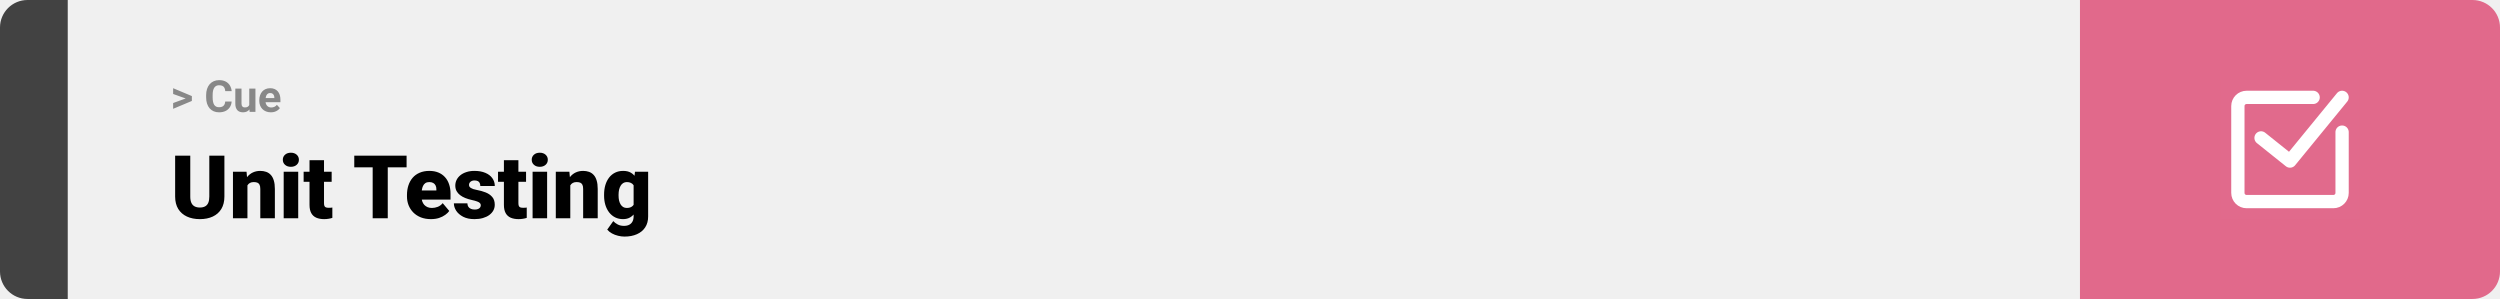
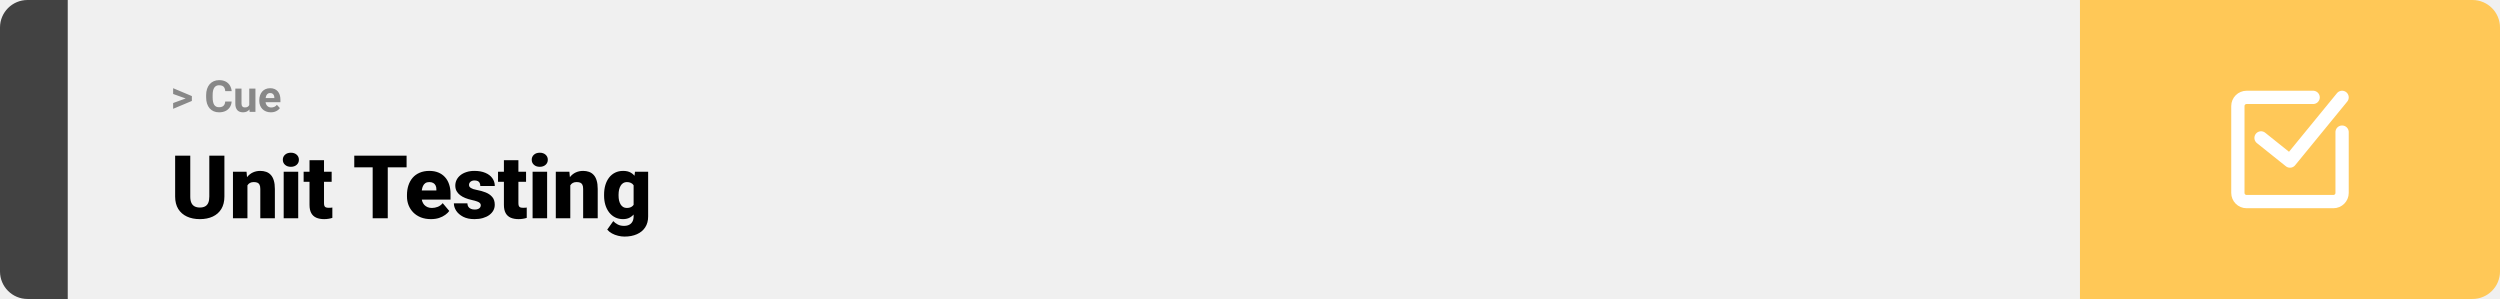
<svg xmlns="http://www.w3.org/2000/svg" width="1363" height="163" viewBox="0 0 1363 163" fill="none">
  <path d="M0 15C0 6.716 6.716 0 15 0H37V163H15C6.716 163 0 156.284 0 148V15Z" fill="#424242" />
  <rect width="1097" height="163" transform="translate(37)" fill="#F0F0F0" />
  <path d="M101.906 53.922L94.394 51.238V48.086L104.602 52.375V54.637L101.906 53.922ZM94.394 56.172L101.918 53.43L104.602 52.785V55.035L94.394 59.324V56.172ZM122.789 55.34H126.293C126.223 56.488 125.906 57.508 125.344 58.398C124.789 59.289 124.012 59.984 123.012 60.484C122.02 60.984 120.824 61.234 119.426 61.234C118.332 61.234 117.352 61.047 116.484 60.672C115.617 60.289 114.875 59.742 114.258 59.031C113.648 58.32 113.184 57.461 112.863 56.453C112.543 55.445 112.383 54.316 112.383 53.066V51.883C112.383 50.633 112.547 49.504 112.875 48.496C113.211 47.48 113.688 46.617 114.305 45.906C114.93 45.195 115.676 44.648 116.543 44.266C117.41 43.883 118.379 43.691 119.449 43.691C120.871 43.691 122.07 43.949 123.047 44.465C124.031 44.98 124.793 45.691 125.332 46.598C125.879 47.504 126.207 48.535 126.316 49.691H122.801C122.762 49.004 122.625 48.422 122.391 47.945C122.156 47.461 121.801 47.098 121.324 46.855C120.855 46.605 120.23 46.48 119.449 46.48C118.863 46.48 118.352 46.59 117.914 46.809C117.477 47.027 117.109 47.359 116.812 47.805C116.516 48.25 116.293 48.812 116.145 49.492C116.004 50.164 115.934 50.953 115.934 51.859V53.066C115.934 53.949 116 54.727 116.133 55.398C116.266 56.062 116.469 56.625 116.742 57.086C117.023 57.539 117.383 57.883 117.82 58.117C118.266 58.344 118.801 58.457 119.426 58.457C120.16 58.457 120.766 58.34 121.242 58.105C121.719 57.871 122.082 57.523 122.332 57.062C122.59 56.602 122.742 56.027 122.789 55.34ZM135.891 57.965V48.32H139.266V61H136.09L135.891 57.965ZM136.266 55.363L137.262 55.34C137.262 56.184 137.164 56.969 136.969 57.695C136.773 58.414 136.48 59.039 136.09 59.57C135.699 60.094 135.207 60.504 134.613 60.801C134.02 61.09 133.32 61.234 132.516 61.234C131.898 61.234 131.328 61.148 130.805 60.977C130.289 60.797 129.844 60.52 129.469 60.145C129.102 59.762 128.812 59.273 128.602 58.68C128.398 58.078 128.297 57.355 128.297 56.512V48.32H131.672V56.535C131.672 56.91 131.715 57.227 131.801 57.484C131.895 57.742 132.023 57.953 132.188 58.117C132.352 58.281 132.543 58.398 132.762 58.469C132.988 58.539 133.238 58.574 133.512 58.574C134.207 58.574 134.754 58.434 135.152 58.152C135.559 57.871 135.844 57.488 136.008 57.004C136.18 56.512 136.266 55.965 136.266 55.363ZM147.68 61.234C146.695 61.234 145.812 61.078 145.031 60.766C144.25 60.445 143.586 60.004 143.039 59.441C142.5 58.879 142.086 58.227 141.797 57.484C141.508 56.734 141.363 55.938 141.363 55.094V54.625C141.363 53.664 141.5 52.785 141.773 51.988C142.047 51.191 142.438 50.5 142.945 49.914C143.461 49.328 144.086 48.879 144.82 48.566C145.555 48.246 146.383 48.086 147.305 48.086C148.203 48.086 149 48.234 149.695 48.531C150.391 48.828 150.973 49.25 151.441 49.797C151.918 50.344 152.277 51 152.52 51.766C152.762 52.523 152.883 53.367 152.883 54.297V55.703H142.805V53.453H149.566V53.195C149.566 52.727 149.48 52.309 149.309 51.941C149.145 51.566 148.895 51.27 148.559 51.051C148.223 50.832 147.793 50.723 147.27 50.723C146.824 50.723 146.441 50.82 146.121 51.016C145.801 51.211 145.539 51.484 145.336 51.836C145.141 52.188 144.992 52.602 144.891 53.078C144.797 53.547 144.75 54.062 144.75 54.625V55.094C144.75 55.602 144.82 56.07 144.961 56.5C145.109 56.93 145.316 57.301 145.582 57.613C145.855 57.926 146.184 58.168 146.566 58.34C146.957 58.512 147.398 58.598 147.891 58.598C148.5 58.598 149.066 58.48 149.59 58.246C150.121 58.004 150.578 57.641 150.961 57.156L152.602 58.938C152.336 59.32 151.973 59.688 151.512 60.039C151.059 60.391 150.512 60.68 149.871 60.906C149.23 61.125 148.5 61.234 147.68 61.234Z" fill="#888888" />
  <path d="M114.117 84.875H122.344V107.164C122.344 109.82 121.789 112.07 120.68 113.914C119.57 115.742 118.016 117.125 116.016 118.062C114.016 119 111.664 119.469 108.961 119.469C106.289 119.469 103.938 119 101.906 118.062C99.891 117.125 98.312 115.742 97.172 113.914C96.047 112.07 95.484 109.82 95.484 107.164V84.875H103.734V107.164C103.734 108.57 103.938 109.719 104.344 110.609C104.75 111.484 105.344 112.125 106.125 112.531C106.906 112.938 107.852 113.141 108.961 113.141C110.086 113.141 111.031 112.938 111.797 112.531C112.562 112.125 113.141 111.484 113.531 110.609C113.922 109.719 114.117 108.57 114.117 107.164V84.875ZM134.906 99.055V119H127.008V93.641H134.414L134.906 99.055ZM133.969 105.453L132.117 105.5C132.117 103.562 132.352 101.836 132.82 100.32C133.289 98.789 133.953 97.492 134.812 96.43C135.672 95.367 136.695 94.562 137.883 94.016C139.086 93.453 140.422 93.172 141.891 93.172C143.062 93.172 144.133 93.344 145.102 93.688C146.086 94.031 146.93 94.586 147.633 95.352C148.352 96.117 148.898 97.133 149.273 98.398C149.664 99.648 149.859 101.195 149.859 103.039V119H141.914V103.016C141.914 102 141.773 101.227 141.492 100.695C141.211 100.148 140.805 99.773 140.273 99.57C139.742 99.367 139.094 99.266 138.328 99.266C137.516 99.266 136.828 99.422 136.266 99.734C135.703 100.047 135.25 100.484 134.906 101.047C134.578 101.594 134.336 102.242 134.18 102.992C134.039 103.742 133.969 104.562 133.969 105.453ZM162.586 93.641V119H154.664V93.641H162.586ZM154.195 87.102C154.195 85.977 154.602 85.055 155.414 84.336C156.227 83.617 157.281 83.258 158.578 83.258C159.875 83.258 160.93 83.617 161.742 84.336C162.555 85.055 162.961 85.977 162.961 87.102C162.961 88.227 162.555 89.148 161.742 89.867C160.93 90.586 159.875 90.945 158.578 90.945C157.281 90.945 156.227 90.586 155.414 89.867C154.602 89.148 154.195 88.227 154.195 87.102ZM180.82 93.641V99.125H165.539V93.641H180.82ZM168.75 87.336H176.648V110.727C176.648 111.398 176.727 111.922 176.883 112.297C177.039 112.656 177.305 112.914 177.68 113.07C178.07 113.211 178.586 113.281 179.227 113.281C179.68 113.281 180.055 113.273 180.352 113.258C180.648 113.227 180.93 113.188 181.195 113.141V118.789C180.523 119.008 179.82 119.172 179.086 119.281C178.352 119.406 177.57 119.469 176.742 119.469C175.055 119.469 173.609 119.203 172.406 118.672C171.219 118.141 170.312 117.305 169.688 116.164C169.062 115.023 168.75 113.539 168.75 111.711V87.336ZM211.406 84.875V119H203.18V84.875H211.406ZM221.672 84.875V91.227H193.148V84.875H221.672ZM234.961 119.469C232.898 119.469 231.055 119.148 229.43 118.508C227.805 117.852 226.43 116.953 225.305 115.812C224.195 114.672 223.344 113.359 222.75 111.875C222.172 110.391 221.883 108.82 221.883 107.164V106.273C221.883 104.414 222.141 102.695 222.656 101.117C223.172 99.523 223.938 98.133 224.953 96.945C225.969 95.758 227.242 94.836 228.773 94.18C230.305 93.508 232.086 93.172 234.117 93.172C235.914 93.172 237.523 93.461 238.945 94.039C240.367 94.617 241.57 95.445 242.555 96.523C243.555 97.602 244.312 98.906 244.828 100.438C245.359 101.969 245.625 103.688 245.625 105.594V108.805H224.906V103.859H237.914V103.25C237.93 102.406 237.781 101.688 237.469 101.094C237.172 100.5 236.734 100.047 236.156 99.734C235.578 99.422 234.875 99.266 234.047 99.266C233.188 99.266 232.477 99.453 231.914 99.828C231.367 100.203 230.938 100.719 230.625 101.375C230.328 102.016 230.117 102.758 229.992 103.602C229.867 104.445 229.805 105.336 229.805 106.273V107.164C229.805 108.102 229.93 108.953 230.18 109.719C230.445 110.484 230.82 111.141 231.305 111.688C231.805 112.219 232.398 112.633 233.086 112.93C233.789 113.227 234.586 113.375 235.477 113.375C236.555 113.375 237.617 113.172 238.664 112.766C239.711 112.359 240.609 111.688 241.359 110.75L244.945 115.016C244.43 115.75 243.695 116.461 242.742 117.148C241.805 117.836 240.68 118.398 239.367 118.836C238.055 119.258 236.586 119.469 234.961 119.469ZM262.125 111.875C262.125 111.438 261.977 111.062 261.68 110.75C261.398 110.422 260.898 110.125 260.18 109.859C259.461 109.578 258.453 109.297 257.156 109.016C255.922 108.75 254.758 108.398 253.664 107.961C252.586 107.523 251.641 106.992 250.828 106.367C250.016 105.742 249.375 105 248.906 104.141C248.453 103.281 248.227 102.297 248.227 101.188C248.227 100.109 248.453 99.094 248.906 98.141C249.375 97.172 250.055 96.32 250.945 95.586C251.852 94.836 252.953 94.25 254.25 93.828C255.547 93.391 257.023 93.172 258.68 93.172C260.961 93.172 262.93 93.523 264.586 94.227C266.242 94.914 267.516 95.883 268.406 97.133C269.312 98.367 269.766 99.797 269.766 101.422H261.867C261.867 100.781 261.758 100.234 261.539 99.781C261.336 99.328 261 98.984 260.531 98.75C260.062 98.5 259.438 98.375 258.656 98.375C258.109 98.375 257.609 98.477 257.156 98.68C256.719 98.883 256.367 99.164 256.102 99.523C255.836 99.883 255.703 100.305 255.703 100.789C255.703 101.133 255.781 101.445 255.938 101.727C256.109 101.992 256.367 102.242 256.711 102.477C257.055 102.695 257.492 102.898 258.023 103.086C258.555 103.258 259.195 103.414 259.945 103.555C261.648 103.867 263.242 104.312 264.727 104.891C266.211 105.469 267.414 106.289 268.336 107.352C269.273 108.414 269.742 109.844 269.742 111.641C269.742 112.766 269.484 113.805 268.969 114.758C268.453 115.695 267.711 116.523 266.742 117.242C265.773 117.945 264.609 118.492 263.25 118.883C261.891 119.273 260.359 119.469 258.656 119.469C256.234 119.469 254.188 119.039 252.516 118.18C250.844 117.305 249.578 116.211 248.719 114.898C247.875 113.57 247.453 112.227 247.453 110.867H254.812C254.844 111.648 255.031 112.289 255.375 112.789C255.734 113.289 256.211 113.656 256.805 113.891C257.398 114.125 258.086 114.242 258.867 114.242C259.586 114.242 260.18 114.141 260.648 113.938C261.133 113.734 261.5 113.461 261.75 113.117C262 112.758 262.125 112.344 262.125 111.875ZM286.805 93.641V99.125H271.523V93.641H286.805ZM274.734 87.336H282.633V110.727C282.633 111.398 282.711 111.922 282.867 112.297C283.023 112.656 283.289 112.914 283.664 113.07C284.055 113.211 284.57 113.281 285.211 113.281C285.664 113.281 286.039 113.273 286.336 113.258C286.633 113.227 286.914 113.188 287.18 113.141V118.789C286.508 119.008 285.805 119.172 285.07 119.281C284.336 119.406 283.555 119.469 282.727 119.469C281.039 119.469 279.594 119.203 278.391 118.672C277.203 118.141 276.297 117.305 275.672 116.164C275.047 115.023 274.734 113.539 274.734 111.711V87.336ZM298.289 93.641V119H290.367V93.641H298.289ZM289.898 87.102C289.898 85.977 290.305 85.055 291.117 84.336C291.93 83.617 292.984 83.258 294.281 83.258C295.578 83.258 296.633 83.617 297.445 84.336C298.258 85.055 298.664 85.977 298.664 87.102C298.664 88.227 298.258 89.148 297.445 89.867C296.633 90.586 295.578 90.945 294.281 90.945C292.984 90.945 291.93 90.586 291.117 89.867C290.305 89.148 289.898 88.227 289.898 87.102ZM310.922 99.055V119H303.023V93.641H310.43L310.922 99.055ZM309.984 105.453L308.133 105.5C308.133 103.562 308.367 101.836 308.836 100.32C309.305 98.789 309.969 97.492 310.828 96.43C311.688 95.367 312.711 94.562 313.898 94.016C315.102 93.453 316.438 93.172 317.906 93.172C319.078 93.172 320.148 93.344 321.117 93.688C322.102 94.031 322.945 94.586 323.648 95.352C324.367 96.117 324.914 97.133 325.289 98.398C325.68 99.648 325.875 101.195 325.875 103.039V119H317.93V103.016C317.93 102 317.789 101.227 317.508 100.695C317.227 100.148 316.82 99.773 316.289 99.57C315.758 99.367 315.109 99.266 314.344 99.266C313.531 99.266 312.844 99.422 312.281 99.734C311.719 100.047 311.266 100.484 310.922 101.047C310.594 101.594 310.352 102.242 310.195 102.992C310.055 103.742 309.984 104.562 309.984 105.453ZM346.195 93.641H353.367V118.016C353.367 120.359 352.828 122.344 351.75 123.969C350.672 125.609 349.164 126.852 347.227 127.695C345.305 128.555 343.055 128.984 340.477 128.984C339.336 128.984 338.172 128.836 336.984 128.539C335.797 128.258 334.688 127.836 333.656 127.273C332.625 126.711 331.758 126.016 331.055 125.188L334.359 120.547C335 121.266 335.805 121.875 336.773 122.375C337.742 122.891 338.883 123.148 340.195 123.148C341.336 123.148 342.289 122.945 343.055 122.539C343.836 122.133 344.43 121.539 344.836 120.758C345.242 119.992 345.445 119.062 345.445 117.969V99.641L346.195 93.641ZM329.344 106.625V106.133C329.344 104.211 329.578 102.461 330.047 100.883C330.531 99.289 331.219 97.922 332.109 96.781C333.016 95.625 334.109 94.734 335.391 94.109C336.672 93.484 338.117 93.172 339.727 93.172C341.461 93.172 342.883 93.508 343.992 94.18C345.117 94.836 346.016 95.758 346.688 96.945C347.375 98.133 347.906 99.523 348.281 101.117C348.672 102.695 349 104.398 349.266 106.227V106.812C349 108.531 348.633 110.156 348.164 111.688C347.711 113.203 347.117 114.547 346.383 115.719C345.648 116.891 344.727 117.812 343.617 118.484C342.523 119.141 341.211 119.469 339.68 119.469C338.086 119.469 336.648 119.148 335.367 118.508C334.102 117.867 333.016 116.969 332.109 115.812C331.219 114.656 330.531 113.297 330.047 111.734C329.578 110.172 329.344 108.469 329.344 106.625ZM337.242 106.133V106.625C337.242 107.578 337.328 108.461 337.5 109.273C337.688 110.086 337.969 110.805 338.344 111.43C338.719 112.039 339.18 112.516 339.727 112.859C340.289 113.203 340.945 113.375 341.695 113.375C342.836 113.375 343.758 113.133 344.461 112.648C345.164 112.164 345.672 111.477 345.984 110.586C346.297 109.695 346.43 108.648 346.383 107.445V105.594C346.414 104.562 346.344 103.656 346.172 102.875C346 102.078 345.727 101.414 345.352 100.883C344.992 100.352 344.508 99.953 343.898 99.688C343.305 99.406 342.586 99.266 341.742 99.266C341.008 99.266 340.359 99.438 339.797 99.781C339.234 100.125 338.766 100.609 338.391 101.234C338.016 101.844 337.727 102.57 337.523 103.414C337.336 104.242 337.242 105.148 337.242 106.133Z" fill="black" />
-   <path d="M1134 0H1348C1356.28 0 1363 6.716 1363 15V148C1363 156.284 1356.28 163 1348 163H1134V0Z" fill="#E1698B" />
+   <path d="M1134 0H1348C1356.28 0 1363 6.716 1363 15V148C1363 156.284 1356.28 163 1348 163H1134V0Z" fill="#FFC857" />
  <path d="M1210.62 43.625H1286.38V119.375H1210.62V43.625Z" fill="white" fill-opacity="0.01" />
  <path d="M1276.91 72.031V105.172C1276.91 107.787 1274.79 109.906 1272.17 109.906H1224.83C1222.21 109.906 1220.09 107.787 1220.09 105.172V57.828C1220.09 55.213 1222.21 53.094 1224.83 53.094H1261.12" stroke="white" stroke-width="7.24" stroke-linecap="round" stroke-linejoin="round" />
  <path d="M1232.72 75.188L1248.5 87.812L1276.91 53.094" stroke="white" stroke-width="7.24" stroke-linecap="round" stroke-linejoin="round" />
</svg>
